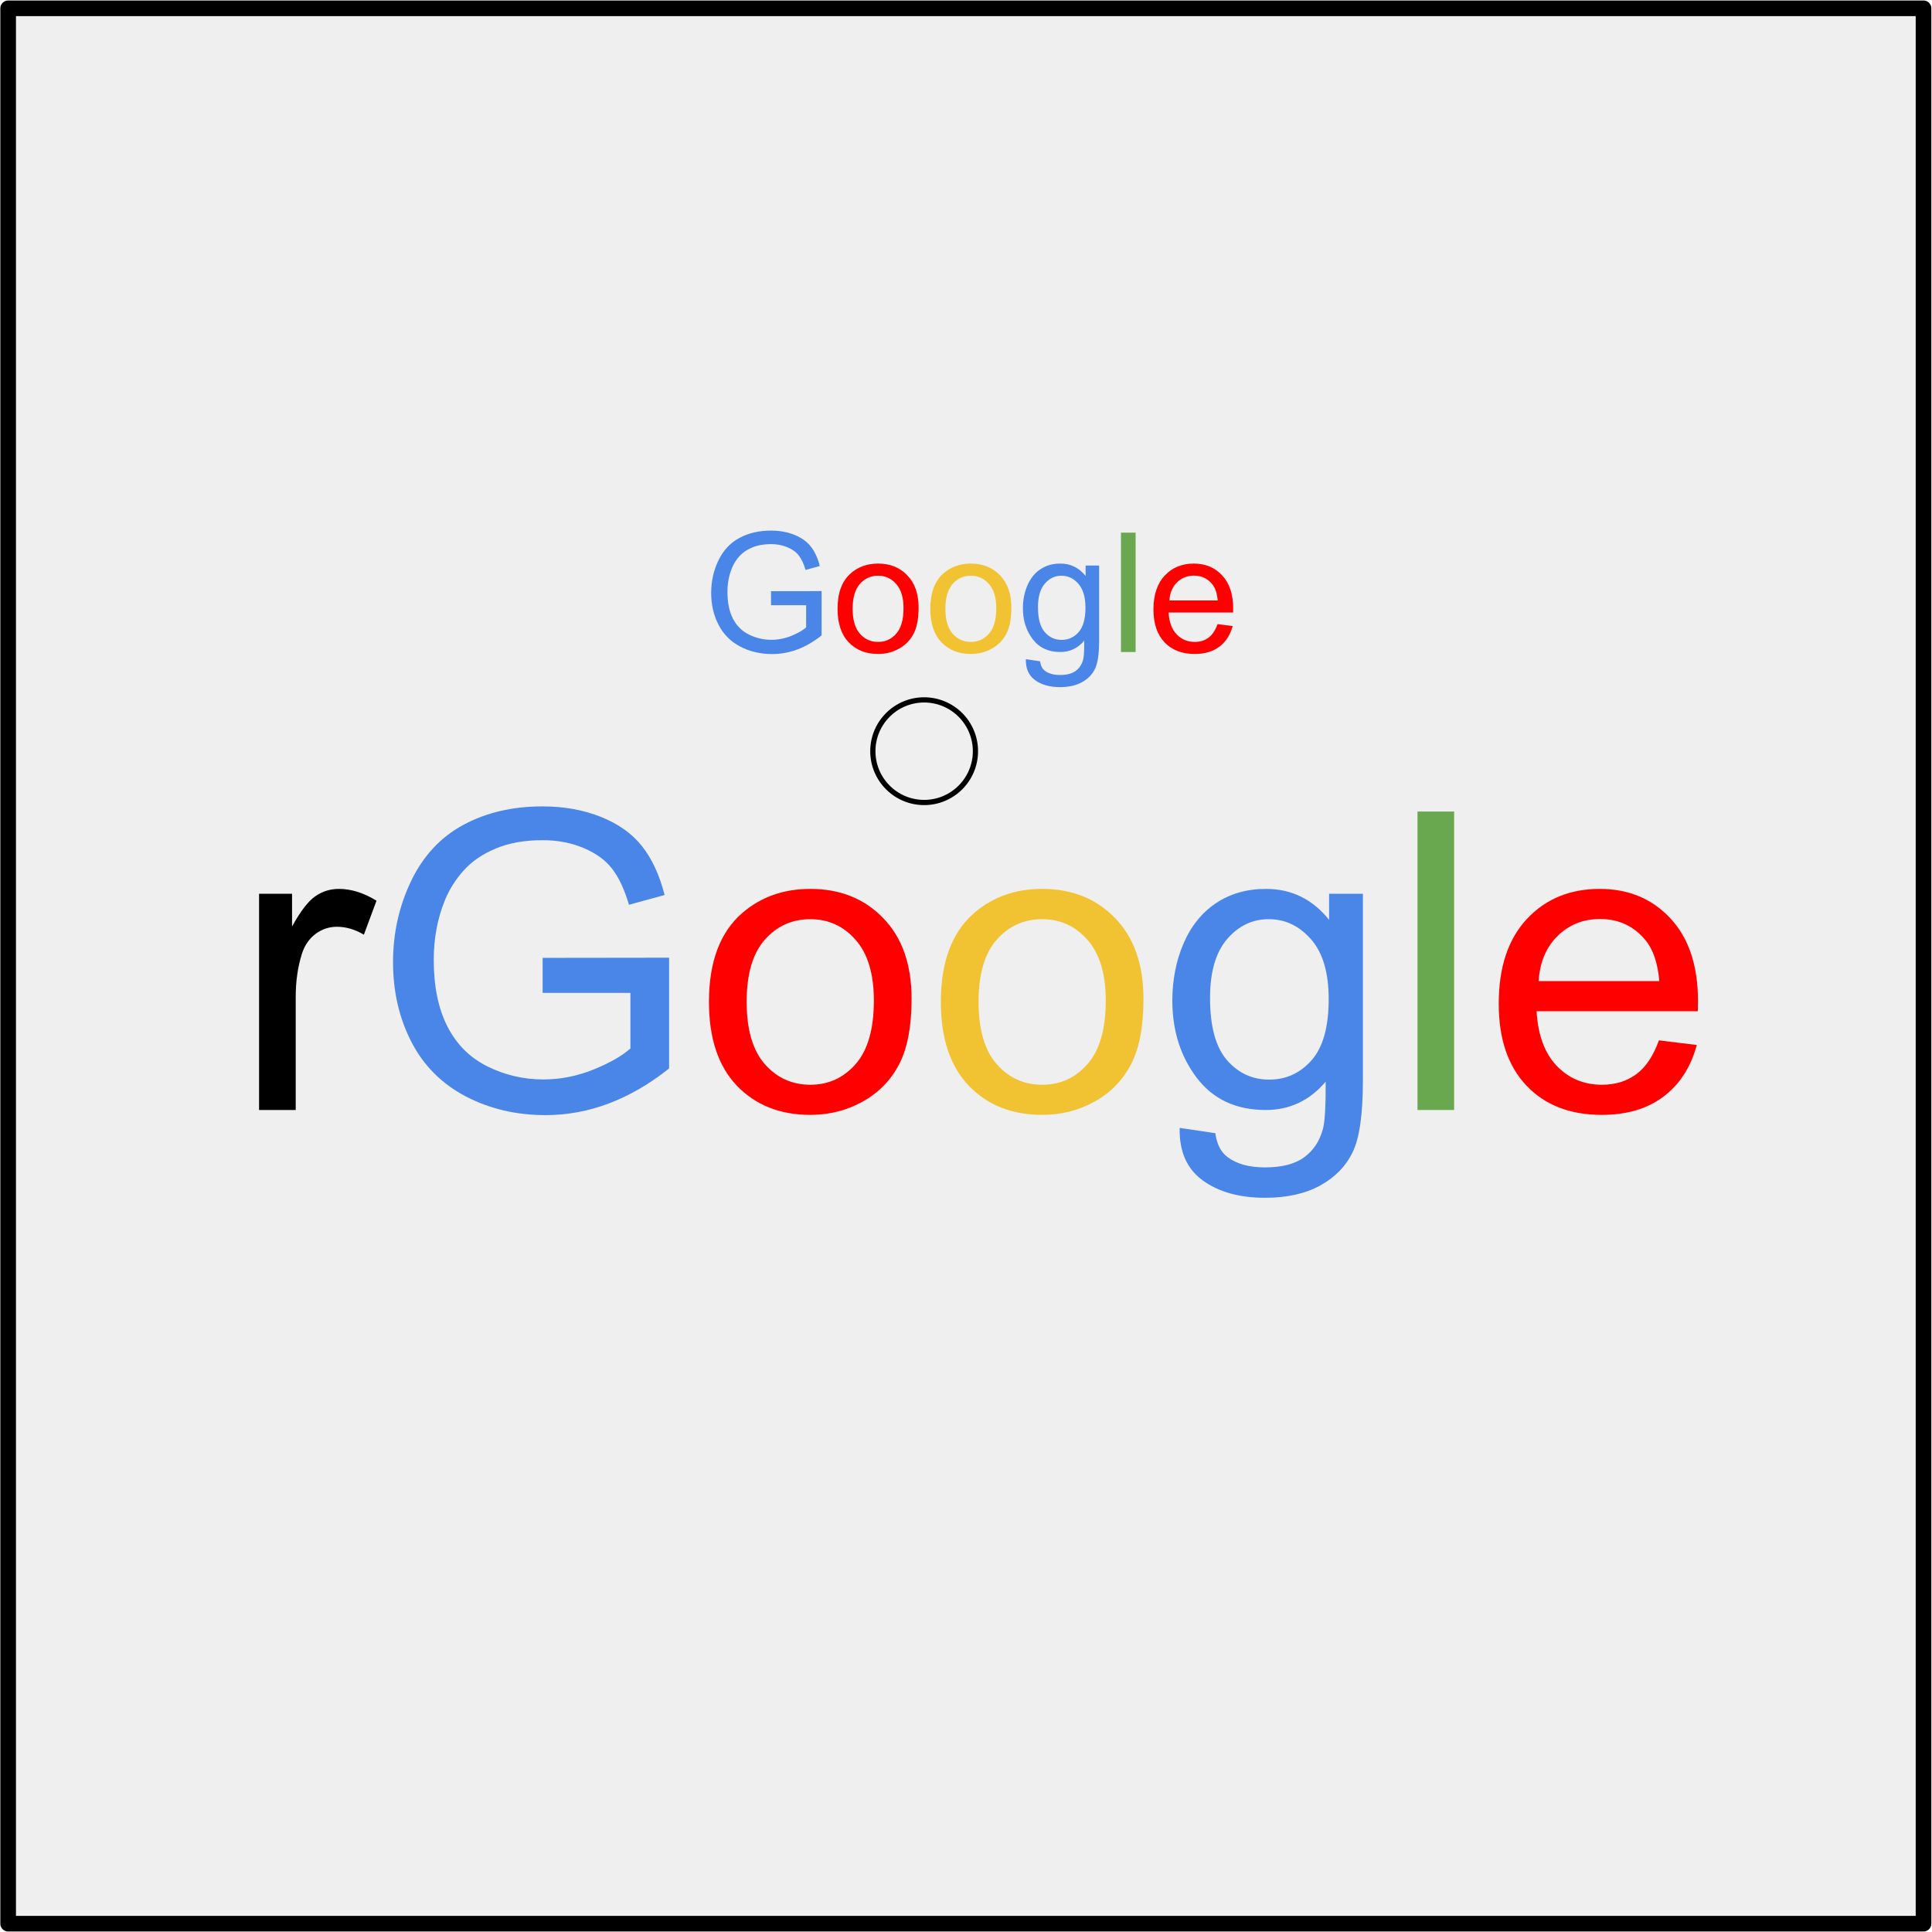
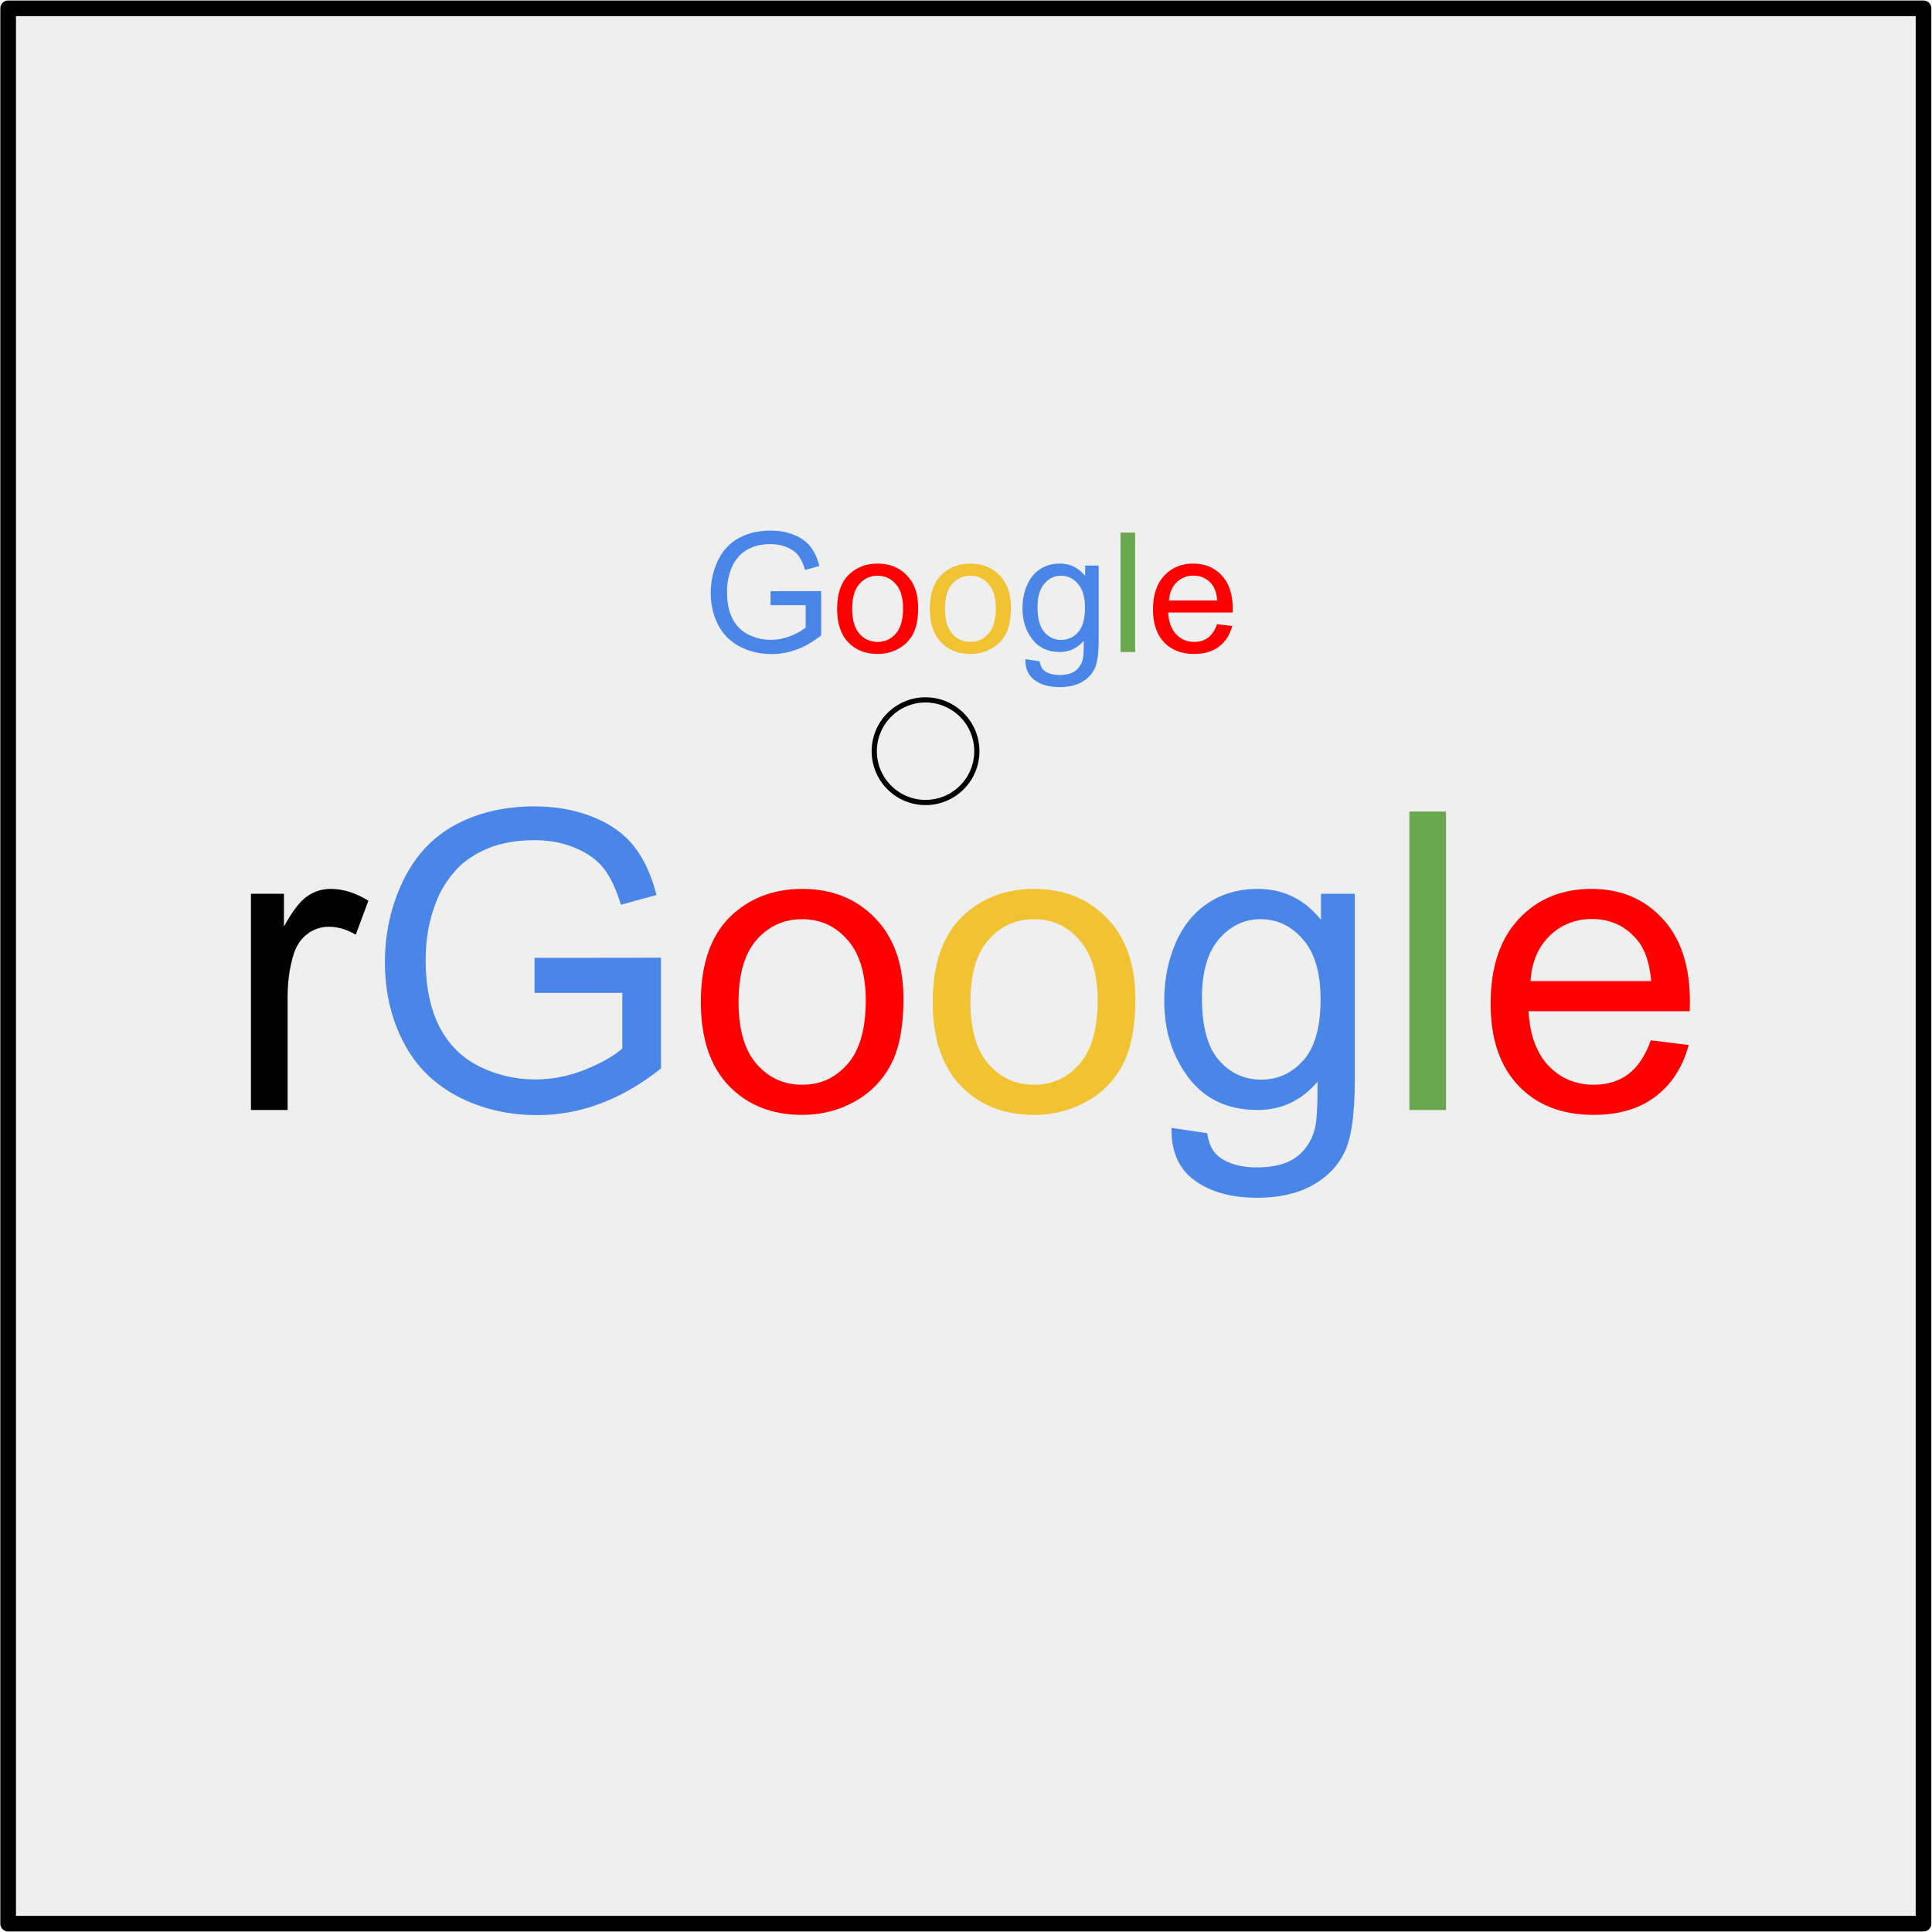
<svg xmlns="http://www.w3.org/2000/svg" version="1.1" viewBox="0.0 0.0 370.625 370.688" fill="none" stroke="none" stroke-linecap="square" stroke-miterlimit="10">
  <clipPath id="p.0">
    <path d="m0 0l370.625 0l0 370.688l-370.625 0l0 -370.688z" clip-rule="nonzero" />
  </clipPath>
  <g clip-path="url(#p.0)">
    <path fill="#000000" fill-opacity="0.0" d="m0 0l370.625 0l0 370.688l-370.625 0z" fill-rule="evenodd" />
    <path fill="#000000" fill-opacity="0.0" d="m38.475 186.495l146.835 -113.185" fill-rule="evenodd" />
    <path stroke="#999999" stroke-width="1.0" stroke-linejoin="round" stroke-linecap="butt" d="m38.475 186.495l146.835 -113.185" fill-rule="evenodd" />
    <path fill="#000000" fill-opacity="0.0" d="m185.31 73.31l149.953 113.185" fill-rule="evenodd" />
    <path stroke="#999999" stroke-width="1.0" stroke-linejoin="round" stroke-linecap="butt" d="m185.31 73.31l149.953 113.185" fill-rule="evenodd" />
    <path fill="#efefef" d="m1.564 1.596l367.496 0l0 367.496l-367.496 0z" fill-rule="evenodd" />
    <path stroke="#000000" stroke-width="3.0" stroke-linejoin="round" stroke-linecap="butt" d="m1.564 1.596l367.496 0l0 367.496l-367.496 0z" fill-rule="evenodd" />
-     <path fill="#000000" fill-opacity="0.0" d="m38.475 127.171l296.787 0l0 116.346l-296.787 0z" fill-rule="evenodd" />
-     <path fill="#000000" d="m49.707 212.971l0 -41.484l6.328 0l0 6.281q2.422 -4.406 4.469 -5.812q2.047 -1.406 4.516 -1.406q3.547 0 7.219 2.266l-2.422 6.516q-2.578 -1.516 -5.156 -1.516q-2.297 0 -4.141 1.391q-1.828 1.375 -2.609 3.844q-1.172 3.75 -1.172 8.203l0 21.719l-7.031 0z" fill-rule="nonzero" />
-     <path fill="#4a86e8" d="m104.113 190.502l0 -6.719l24.266 -0.031l0 21.25q-5.594 4.453 -11.531 6.703q-5.938 2.25 -12.188 2.25q-8.438 0 -15.328 -3.609q-6.891 -3.625 -10.406 -10.453q-3.516 -6.844 -3.516 -15.281q0 -8.359 3.484 -15.609q3.5 -7.25 10.062 -10.766q6.562 -3.516 15.125 -3.516q6.203 0 11.219 2.016q5.031 2.016 7.875 5.609q2.859 3.594 4.344 9.375l-6.844 1.875q-1.281 -4.375 -3.203 -6.875q-1.906 -2.5 -5.469 -4.0q-3.547 -1.516 -7.891 -1.516q-5.188 0 -8.984 1.594q-3.781 1.578 -6.109 4.156q-2.328 2.578 -3.609 5.656q-2.188 5.312 -2.188 11.531q0 7.656 2.625 12.812q2.641 5.156 7.672 7.656q5.047 2.5 10.719 2.5q4.922 0 9.609 -1.891q4.688 -1.906 7.109 -4.047l0 -10.672l-16.844 0z" fill-rule="nonzero" />
-     <path fill="#ff0000" d="m136.027 192.221q0 -11.516 6.406 -17.062q5.359 -4.609 13.047 -4.609q8.562 0 13.984 5.609q5.438 5.594 5.438 15.484q0 8.0 -2.406 12.594q-2.406 4.594 -7.0 7.141q-4.578 2.531 -10.016 2.531q-8.703 0 -14.078 -5.578q-5.375 -5.594 -5.375 -16.109zm7.234 0q0 7.969 3.469 11.938q3.484 3.969 8.75 3.969q5.234 0 8.703 -3.984q3.484 -3.984 3.484 -12.156q0 -7.688 -3.5 -11.656q-3.484 -3.969 -8.688 -3.969q-5.266 0 -8.75 3.953q-3.469 3.938 -3.469 11.906z" fill-rule="nonzero" />
-     <path fill="#f1c232" d="m180.519 192.221q0 -11.516 6.406 -17.062q5.359 -4.609 13.047 -4.609q8.562 0 13.984 5.609q5.438 5.594 5.438 15.484q0 8.0 -2.406 12.594q-2.406 4.594 -7.0 7.141q-4.578 2.531 -10.016 2.531q-8.703 0 -14.078 -5.578q-5.375 -5.594 -5.375 -16.109zm7.234 0q0 7.969 3.469 11.938q3.484 3.969 8.75 3.969q5.234 0 8.703 -3.984q3.484 -3.984 3.484 -12.156q0 -7.688 -3.5 -11.656q-3.484 -3.969 -8.688 -3.969q-5.266 0 -8.75 3.953q-3.469 3.938 -3.469 11.906z" fill-rule="nonzero" />
-     <path fill="#4a86e8" d="m226.34 216.408l6.844 1.016q0.422 3.172 2.375 4.609q2.625 1.953 7.156 1.953q4.875 0 7.531 -1.953q2.656 -1.953 3.594 -5.469q0.547 -2.141 0.516 -9.031q-4.609 5.438 -11.484 5.438q-8.562 0 -13.25 -6.172q-4.688 -6.172 -4.688 -14.812q0 -5.938 2.141 -10.953q2.156 -5.016 6.234 -7.75q4.094 -2.734 9.594 -2.734q7.344 0 12.109 5.938l0 -5.0l6.484 0l0 35.859q0 9.688 -1.969 13.734q-1.969 4.047 -6.25 6.391q-4.281 2.344 -10.531 2.344q-7.422 0 -12.0 -3.344q-4.562 -3.344 -4.406 -10.062zm5.828 -24.922q0 8.156 3.234 11.906q3.25 3.75 8.125 3.75q4.844 0 8.125 -3.719q3.281 -3.734 3.281 -11.703q0 -7.625 -3.375 -11.484q-3.375 -3.875 -8.141 -3.875q-4.688 0 -7.969 3.812q-3.281 3.812 -3.281 11.312z" fill-rule="nonzero" />
-     <path fill="#6aa84f" d="m271.972 212.971l0 -57.266l7.031 0l0 57.266l-7.031 0z" fill-rule="nonzero" />
-     <path fill="#ff0000" d="m318.293 199.611l7.266 0.891q-1.719 6.375 -6.375 9.891q-4.641 3.516 -11.859 3.516q-9.109 0 -14.438 -5.609q-5.328 -5.609 -5.328 -15.719q0 -10.469 5.391 -16.25q5.391 -5.781 13.984 -5.781q8.312 0 13.578 5.672q5.281 5.656 5.281 15.922q0 0.625 -0.031 1.875l-30.938 0q0.391 6.844 3.859 10.484q3.484 3.625 8.672 3.625q3.875 0 6.609 -2.031q2.734 -2.031 4.328 -6.484zm-23.078 -11.375l23.156 0q-0.469 -5.234 -2.656 -7.844q-3.359 -4.062 -8.703 -4.062q-4.844 0 -8.156 3.25q-3.297 3.234 -3.641 8.656z" fill-rule="nonzero" />
-     <path fill="#000000" fill-opacity="0.0" d="m125.633 85.381l120.535 0l0 58.173l-120.535 0z" fill-rule="evenodd" />
-     <path fill="#4a86e8" d="m147.935 116.116l0 -2.688l9.703 -0.016l0 8.5q-2.234 1.781 -4.609 2.688q-2.375 0.891 -4.875 0.891q-3.375 0 -6.141 -1.438q-2.75 -1.453 -4.156 -4.188q-1.406 -2.734 -1.406 -6.109q0 -3.344 1.391 -6.234q1.406 -2.906 4.031 -4.312q2.625 -1.406 6.047 -1.406q2.484 0 4.484 0.812q2.016 0.797 3.156 2.234q1.141 1.438 1.734 3.75l-2.734 0.75q-0.516 -1.75 -1.281 -2.75q-0.766 -1.0 -2.188 -1.594q-1.422 -0.609 -3.156 -0.609q-2.078 0 -3.594 0.641q-1.516 0.625 -2.453 1.656q-0.922 1.031 -1.438 2.266q-0.875 2.125 -0.875 4.609q0 3.062 1.047 5.125q1.062 2.062 3.078 3.062q2.016 1.0 4.281 1.0q1.969 0 3.844 -0.75q1.875 -0.766 2.844 -1.625l0 -4.266l-6.734 0z" fill-rule="nonzero" />
-     <path fill="#ff0000" d="m160.701 116.804q0 -4.609 2.562 -6.828q2.141 -1.844 5.219 -1.844q3.422 0 5.594 2.25q2.172 2.234 2.172 6.188q0 3.203 -0.969 5.047q-0.953 1.828 -2.797 2.844q-1.828 1.016 -4.0 1.016q-3.484 0 -5.641 -2.234q-2.141 -2.234 -2.141 -6.438zm2.891 0q0 3.188 1.391 4.781q1.391 1.578 3.5 1.578q2.094 0 3.484 -1.594q1.391 -1.594 1.391 -4.859q0 -3.078 -1.406 -4.656q-1.391 -1.594 -3.469 -1.594q-2.109 0 -3.5 1.578q-1.391 1.578 -1.391 4.766z" fill-rule="nonzero" />
-     <path fill="#f1c232" d="m178.498 116.804q0 -4.609 2.562 -6.828q2.141 -1.844 5.219 -1.844q3.422 0 5.594 2.25q2.172 2.234 2.172 6.188q0 3.203 -0.969 5.047q-0.953 1.828 -2.797 2.844q-1.828 1.016 -4.0 1.016q-3.484 0 -5.641 -2.234q-2.141 -2.234 -2.141 -6.438zm2.891 0q0 3.188 1.391 4.781q1.391 1.578 3.5 1.578q2.094 0 3.484 -1.594q1.391 -1.594 1.391 -4.859q0 -3.078 -1.406 -4.656q-1.391 -1.594 -3.469 -1.594q-2.109 0 -3.5 1.578q-1.391 1.578 -1.391 4.766z" fill-rule="nonzero" />
-     <path fill="#4a86e8" d="m196.826 126.476l2.734 0.406q0.172 1.266 0.953 1.844q1.047 0.781 2.859 0.781q1.953 0 3.016 -0.781q1.062 -0.781 1.438 -2.188q0.219 -0.859 0.203 -3.609q-1.844 2.172 -4.594 2.172q-3.422 0 -5.297 -2.469q-1.875 -2.469 -1.875 -5.922q0 -2.375 0.859 -4.375q0.859 -2.016 2.484 -3.109q1.641 -1.094 3.844 -1.094q2.938 0 4.844 2.375l0 -2.0l2.594 0l0 14.344q0 3.875 -0.797 5.484q-0.781 1.625 -2.5 2.562q-1.703 0.938 -4.203 0.938q-2.969 0 -4.797 -1.344q-1.828 -1.328 -1.766 -4.016zm2.328 -9.969q0 3.266 1.297 4.766q1.297 1.5 3.25 1.5q1.938 0 3.25 -1.484q1.312 -1.5 1.312 -4.688q0 -3.047 -1.359 -4.594q-1.344 -1.547 -3.25 -1.547q-1.875 0 -3.188 1.531q-1.312 1.516 -1.312 4.516z" fill-rule="nonzero" />
-     <path fill="#6aa84f" d="m215.076 125.101l0 -22.906l2.812 0l0 22.906l-2.812 0z" fill-rule="nonzero" />
-     <path fill="#ff0000" d="m233.607 119.757l2.906 0.359q-0.688 2.547 -2.547 3.953q-1.859 1.406 -4.75 1.406q-3.641 0 -5.781 -2.234q-2.125 -2.25 -2.125 -6.297q0 -4.188 2.156 -6.5q2.156 -2.312 5.594 -2.312q3.328 0 5.438 2.266q2.109 2.266 2.109 6.375q0 0.25 -0.016 0.75l-12.375 0q0.156 2.734 1.547 4.188q1.391 1.453 3.469 1.453q1.547 0 2.641 -0.812q1.094 -0.812 1.734 -2.594zm-9.234 -4.547l9.266 0q-0.188 -2.094 -1.062 -3.141q-1.344 -1.625 -3.484 -1.625q-1.938 0 -3.266 1.297q-1.312 1.297 -1.453 3.469z" fill-rule="nonzero" />
-     <path fill="#000000" fill-opacity="0.0" d="m167.47 144.129l0 0c0 -5.436 4.407 -9.843 9.843 -9.843l0 0c2.61 0 5.114 1.037 6.96 2.883c1.846 1.846 2.883 4.349 2.883 6.96l0 0c0 5.436 -4.407 9.843 -9.843 9.843l0 0c-5.436 0 -9.843 -4.407 -9.843 -9.843z" fill-rule="evenodd" />
-     <path stroke="#000000" stroke-width="1.0" stroke-linejoin="round" stroke-linecap="butt" d="m167.47 144.129l0 0c0 -5.436 4.407 -9.843 9.843 -9.843l0 0c2.61 0 5.114 1.037 6.96 2.883c1.846 1.846 2.883 4.349 2.883 6.96l0 0c0 5.436 -4.407 9.843 -9.843 9.843l0 0c-5.436 0 -9.843 -4.407 -9.843 -9.843z" fill-rule="evenodd" />
+     <path fill="#000000" fill-opacity="0.0" d="m36.919 127.171l296.787 0l0 116.346l-296.787 0z" fill-rule="evenodd" />
+     <path fill="#000000" d="m48.15 212.971l0 -41.484l6.328 0l0 6.281q2.422 -4.406 4.469 -5.812q2.047 -1.406 4.516 -1.406q3.547 0 7.219 2.266l-2.422 6.516q-2.578 -1.516 -5.156 -1.516q-2.297 0 -4.141 1.391q-1.828 1.375 -2.609 3.844q-1.172 3.75 -1.172 8.203l0 21.719l-7.031 0z" fill-rule="nonzero" />
+     <path fill="#4a86e8" d="m102.557 190.502l0 -6.719l24.266 -0.031l0 21.25q-5.594 4.453 -11.531 6.703q-5.938 2.25 -12.188 2.25q-8.438 0 -15.328 -3.609q-6.891 -3.625 -10.406 -10.453q-3.516 -6.844 -3.516 -15.281q0 -8.359 3.484 -15.609q3.5 -7.25 10.062 -10.766q6.562 -3.516 15.125 -3.516q6.203 0 11.219 2.016q5.031 2.016 7.875 5.609q2.859 3.594 4.344 9.375l-6.844 1.875q-1.281 -4.375 -3.203 -6.875q-1.906 -2.5 -5.469 -4.0q-3.547 -1.516 -7.891 -1.516q-5.188 0 -8.984 1.594q-3.781 1.578 -6.109 4.156q-2.328 2.578 -3.609 5.656q-2.188 5.312 -2.188 11.531q0 7.656 2.625 12.812q2.641 5.156 7.672 7.656q5.047 2.5 10.719 2.5q4.922 0 9.609 -1.891q4.688 -1.906 7.109 -4.047l0 -10.672l-16.844 0z" fill-rule="nonzero" />
+     <path fill="#ff0000" d="m134.471 192.221q0 -11.516 6.406 -17.062q5.359 -4.609 13.047 -4.609q8.562 0 13.984 5.609q5.438 5.594 5.438 15.484q0 8.0 -2.406 12.594q-2.406 4.594 -7.0 7.141q-4.578 2.531 -10.016 2.531q-8.703 0 -14.078 -5.578q-5.375 -5.594 -5.375 -16.109zm7.234 0q0 7.969 3.469 11.938q3.484 3.969 8.75 3.969q5.234 0 8.703 -3.984q3.484 -3.984 3.484 -12.156q0 -7.688 -3.5 -11.656q-3.484 -3.969 -8.688 -3.969q-5.266 0 -8.75 3.953q-3.469 3.938 -3.469 11.906z" fill-rule="nonzero" />
+     <path fill="#f1c232" d="m178.963 192.221q0 -11.516 6.406 -17.062q5.359 -4.609 13.047 -4.609q8.562 0 13.984 5.609q5.438 5.594 5.438 15.484q0 8.0 -2.406 12.594q-2.406 4.594 -7.0 7.141q-4.578 2.531 -10.016 2.531q-8.703 0 -14.078 -5.578q-5.375 -5.594 -5.375 -16.109zm7.234 0q0 7.969 3.469 11.938q3.484 3.969 8.75 3.969q5.234 0 8.703 -3.984q3.484 -3.984 3.484 -12.156q0 -7.688 -3.5 -11.656q-3.484 -3.969 -8.688 -3.969q-5.266 0 -8.75 3.953q-3.469 3.938 -3.469 11.906z" fill-rule="nonzero" />
+     <path fill="#4a86e8" d="m224.783 216.408l6.844 1.016q0.422 3.172 2.375 4.609q2.625 1.953 7.156 1.953q4.875 0 7.531 -1.953q2.656 -1.953 3.594 -5.469q0.547 -2.141 0.516 -9.031q-4.609 5.438 -11.484 5.438q-8.562 0 -13.25 -6.172q-4.688 -6.172 -4.688 -14.812q0 -5.938 2.141 -10.953q2.156 -5.016 6.234 -7.75q4.094 -2.734 9.594 -2.734q7.344 0 12.109 5.938l0 -5.0l6.484 0l0 35.859q0 9.688 -1.969 13.734q-1.969 4.047 -6.25 6.391q-4.281 2.344 -10.531 2.344q-7.422 0 -12.0 -3.344q-4.562 -3.344 -4.406 -10.062zm5.828 -24.922q0 8.156 3.234 11.906q3.25 3.75 8.125 3.75q4.844 0 8.125 -3.719q3.281 -3.734 3.281 -11.703q0 -7.625 -3.375 -11.484q-3.375 -3.875 -8.141 -3.875q-4.688 0 -7.969 3.812q-3.281 3.812 -3.281 11.312z" fill-rule="nonzero" />
+     <path fill="#6aa84f" d="m270.416 212.971l0 -57.266l7.031 0l0 57.266l-7.031 0z" fill-rule="nonzero" />
+     <path fill="#ff0000" d="m316.736 199.611l7.266 0.891q-1.719 6.375 -6.375 9.891q-4.641 3.516 -11.859 3.516q-9.109 0 -14.438 -5.609q-5.328 -5.609 -5.328 -15.719q0 -10.469 5.391 -16.25q5.391 -5.781 13.984 -5.781q8.312 0 13.578 5.672q5.281 5.656 5.281 15.922q0 0.625 -0.031 1.875l-30.938 0q0.391 6.844 3.859 10.484q3.484 3.625 8.672 3.625q3.875 0 6.609 -2.031q2.734 -2.031 4.328 -6.484zm-23.078 -11.375l23.156 0q-0.469 -5.234 -2.656 -7.844q-3.359 -4.062 -8.703 -4.062q-4.844 0 -8.156 3.25q-3.297 3.234 -3.641 8.656z" fill-rule="nonzero" />
+     <path fill="#000000" fill-opacity="0.0" d="m125.546 85.381l120.535 0l0 58.173l-120.535 0z" fill-rule="evenodd" />
+     <path fill="#4a86e8" d="m147.848 116.116l0 -2.688l9.703 -0.016l0 8.5q-2.234 1.781 -4.609 2.688q-2.375 0.891 -4.875 0.891q-3.375 0 -6.141 -1.438q-2.75 -1.453 -4.156 -4.188q-1.406 -2.734 -1.406 -6.109q0 -3.344 1.391 -6.234q1.406 -2.906 4.031 -4.312q2.625 -1.406 6.047 -1.406q2.484 0 4.484 0.812q2.016 0.797 3.156 2.234q1.141 1.438 1.734 3.75l-2.734 0.75q-0.516 -1.75 -1.281 -2.75q-0.766 -1.0 -2.188 -1.594q-1.422 -0.609 -3.156 -0.609q-2.078 0 -3.594 0.641q-1.516 0.625 -2.453 1.656q-0.922 1.031 -1.438 2.266q-0.875 2.125 -0.875 4.609q0 3.062 1.047 5.125q1.062 2.062 3.078 3.062q2.016 1.0 4.281 1.0q1.969 0 3.844 -0.75q1.875 -0.766 2.844 -1.625l0 -4.266l-6.734 0z" fill-rule="nonzero" />
+     <path fill="#ff0000" d="m160.614 116.804q0 -4.609 2.562 -6.828q2.141 -1.844 5.219 -1.844q3.422 0 5.594 2.25q2.172 2.234 2.172 6.188q0 3.203 -0.969 5.047q-0.953 1.828 -2.797 2.844q-1.828 1.016 -4.0 1.016q-3.484 0 -5.641 -2.234q-2.141 -2.234 -2.141 -6.438zm2.891 0q0 3.188 1.391 4.781q1.391 1.578 3.5 1.578q2.094 0 3.484 -1.594q1.391 -1.594 1.391 -4.859q0 -3.078 -1.406 -4.656q-1.391 -1.594 -3.469 -1.594q-2.109 0 -3.5 1.578q-1.391 1.578 -1.391 4.766z" fill-rule="nonzero" />
+     <path fill="#f1c232" d="m178.411 116.804q0 -4.609 2.562 -6.828q2.141 -1.844 5.219 -1.844q3.422 0 5.594 2.25q2.172 2.234 2.172 6.188q0 3.203 -0.969 5.047q-0.953 1.828 -2.797 2.844q-1.828 1.016 -4.0 1.016q-3.484 0 -5.641 -2.234q-2.141 -2.234 -2.141 -6.438zm2.891 0q0 3.188 1.391 4.781q1.391 1.578 3.5 1.578q2.094 0 3.484 -1.594q1.391 -1.594 1.391 -4.859q0 -3.078 -1.406 -4.656q-1.391 -1.594 -3.469 -1.594q-2.109 0 -3.5 1.578q-1.391 1.578 -1.391 4.766z" fill-rule="nonzero" />
+     <path fill="#4a86e8" d="m196.739 126.476l2.734 0.406q0.172 1.266 0.953 1.844q1.047 0.781 2.859 0.781q1.953 0 3.016 -0.781q1.062 -0.781 1.438 -2.188q0.219 -0.859 0.203 -3.609q-1.844 2.172 -4.594 2.172q-3.422 0 -5.297 -2.469q-1.875 -2.469 -1.875 -5.922q0 -2.375 0.859 -4.375q0.859 -2.016 2.484 -3.109q1.641 -1.094 3.844 -1.094q2.938 0 4.844 2.375l0 -2.0l2.594 0l0 14.344q0 3.875 -0.797 5.484q-0.781 1.625 -2.5 2.562q-1.703 0.938 -4.203 0.938q-2.969 0 -4.797 -1.344q-1.828 -1.328 -1.766 -4.016zm2.328 -9.969q0 3.266 1.297 4.766q1.297 1.5 3.25 1.5q1.938 0 3.25 -1.484q1.312 -1.5 1.312 -4.688q0 -3.047 -1.359 -4.594q-1.344 -1.547 -3.25 -1.547q-1.875 0 -3.188 1.531q-1.312 1.516 -1.312 4.516z" fill-rule="nonzero" />
+     <path fill="#6aa84f" d="m214.989 125.101l0 -22.906l2.812 0l0 22.906l-2.812 0z" fill-rule="nonzero" />
+     <path fill="#ff0000" d="m233.52 119.757l2.906 0.359q-0.688 2.547 -2.547 3.953q-1.859 1.406 -4.75 1.406q-3.641 0 -5.781 -2.234q-2.125 -2.25 -2.125 -6.297q0 -4.188 2.156 -6.5q2.156 -2.312 5.594 -2.312q3.328 0 5.438 2.266q2.109 2.266 2.109 6.375q0 0.25 -0.016 0.75l-12.375 0q0.156 2.734 1.547 4.188q1.391 1.453 3.469 1.453q1.547 0 2.641 -0.812q1.094 -0.812 1.734 -2.594zm-9.234 -4.547l9.266 0q-0.188 -2.094 -1.062 -3.141q-1.344 -1.625 -3.484 -1.625q-1.938 0 -3.266 1.297q-1.312 1.297 -1.453 3.469z" fill-rule="nonzero" />
+     <path fill="#000000" fill-opacity="0.0" d="m167.74 144.129l0 0c0 -5.436 4.407 -9.843 9.843 -9.843l0 0c2.61 0 5.114 1.037 6.96 2.883c1.846 1.846 2.883 4.349 2.883 6.96l0 0c0 5.436 -4.407 9.843 -9.843 9.843l0 0c-5.436 0 -9.843 -4.407 -9.843 -9.843z" fill-rule="evenodd" />
+     <path stroke="#000000" stroke-width="1.0" stroke-linejoin="round" stroke-linecap="butt" d="m167.74 144.129l0 0c0 -5.436 4.407 -9.843 9.843 -9.843l0 0c2.61 0 5.114 1.037 6.96 2.883c1.846 1.846 2.883 4.349 2.883 6.96l0 0c0 5.436 -4.407 9.843 -9.843 9.843l0 0c-5.436 0 -9.843 -4.407 -9.843 -9.843z" fill-rule="evenodd" />
  </g>
</svg>
